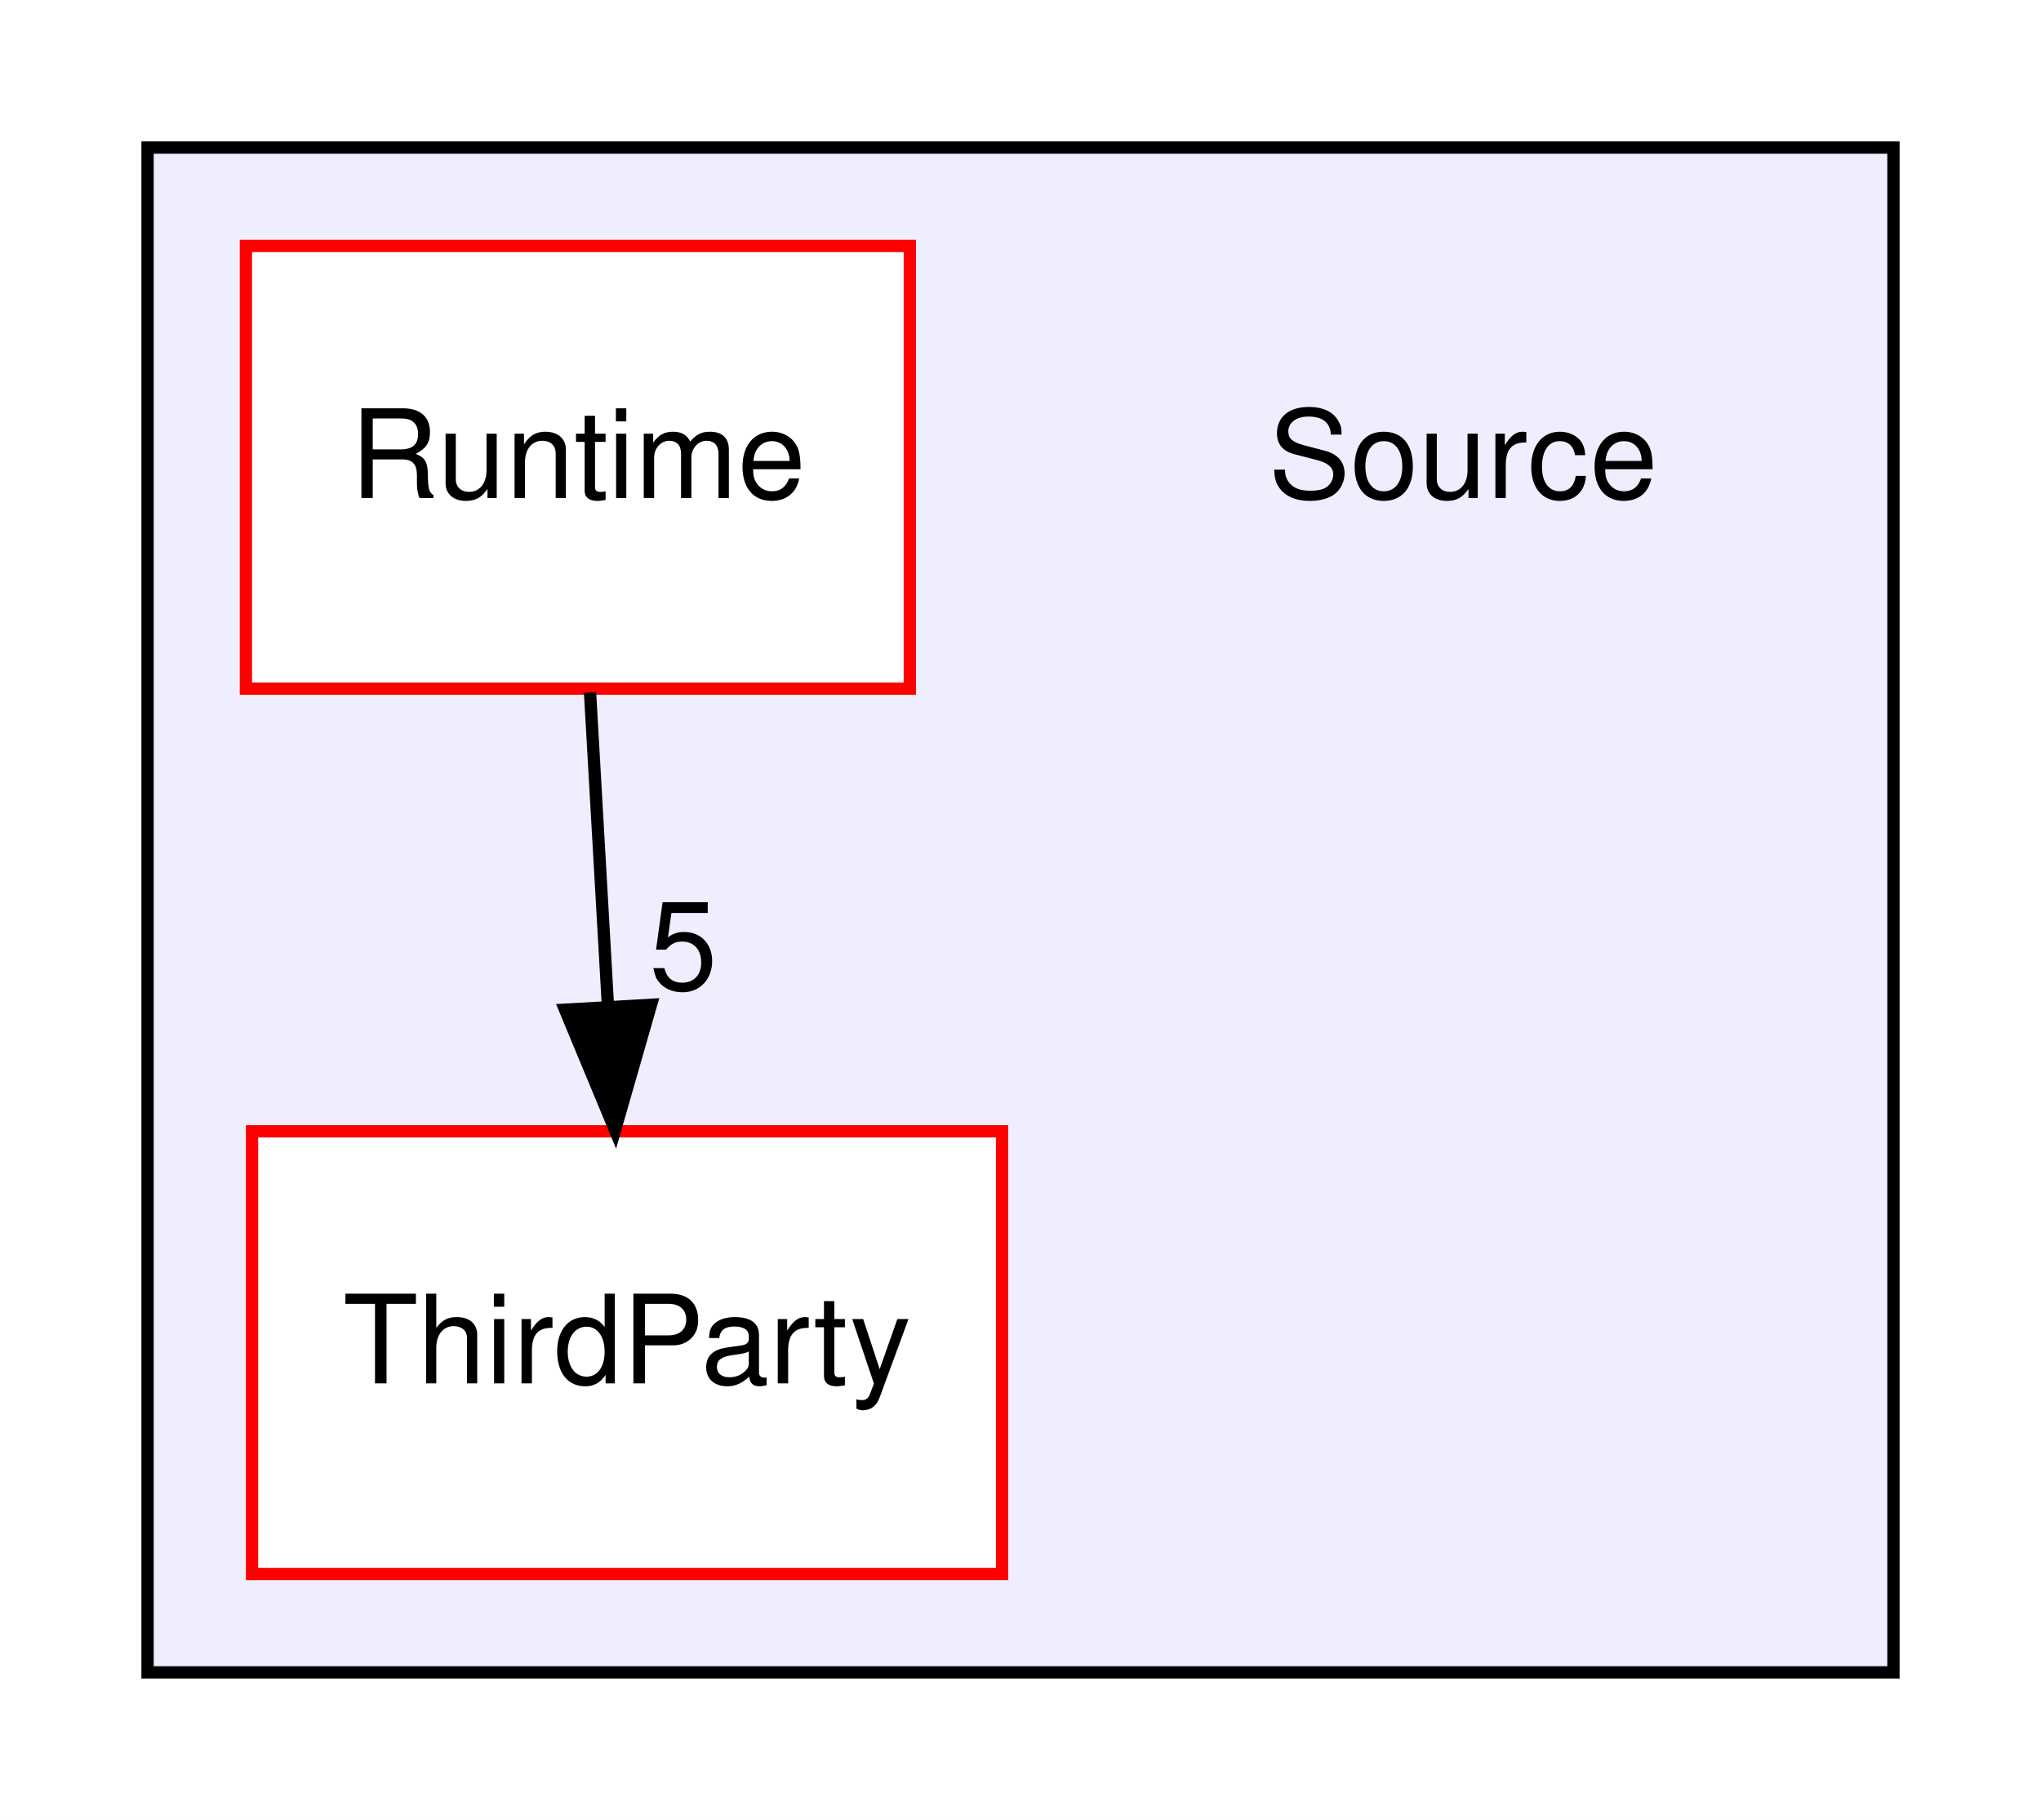
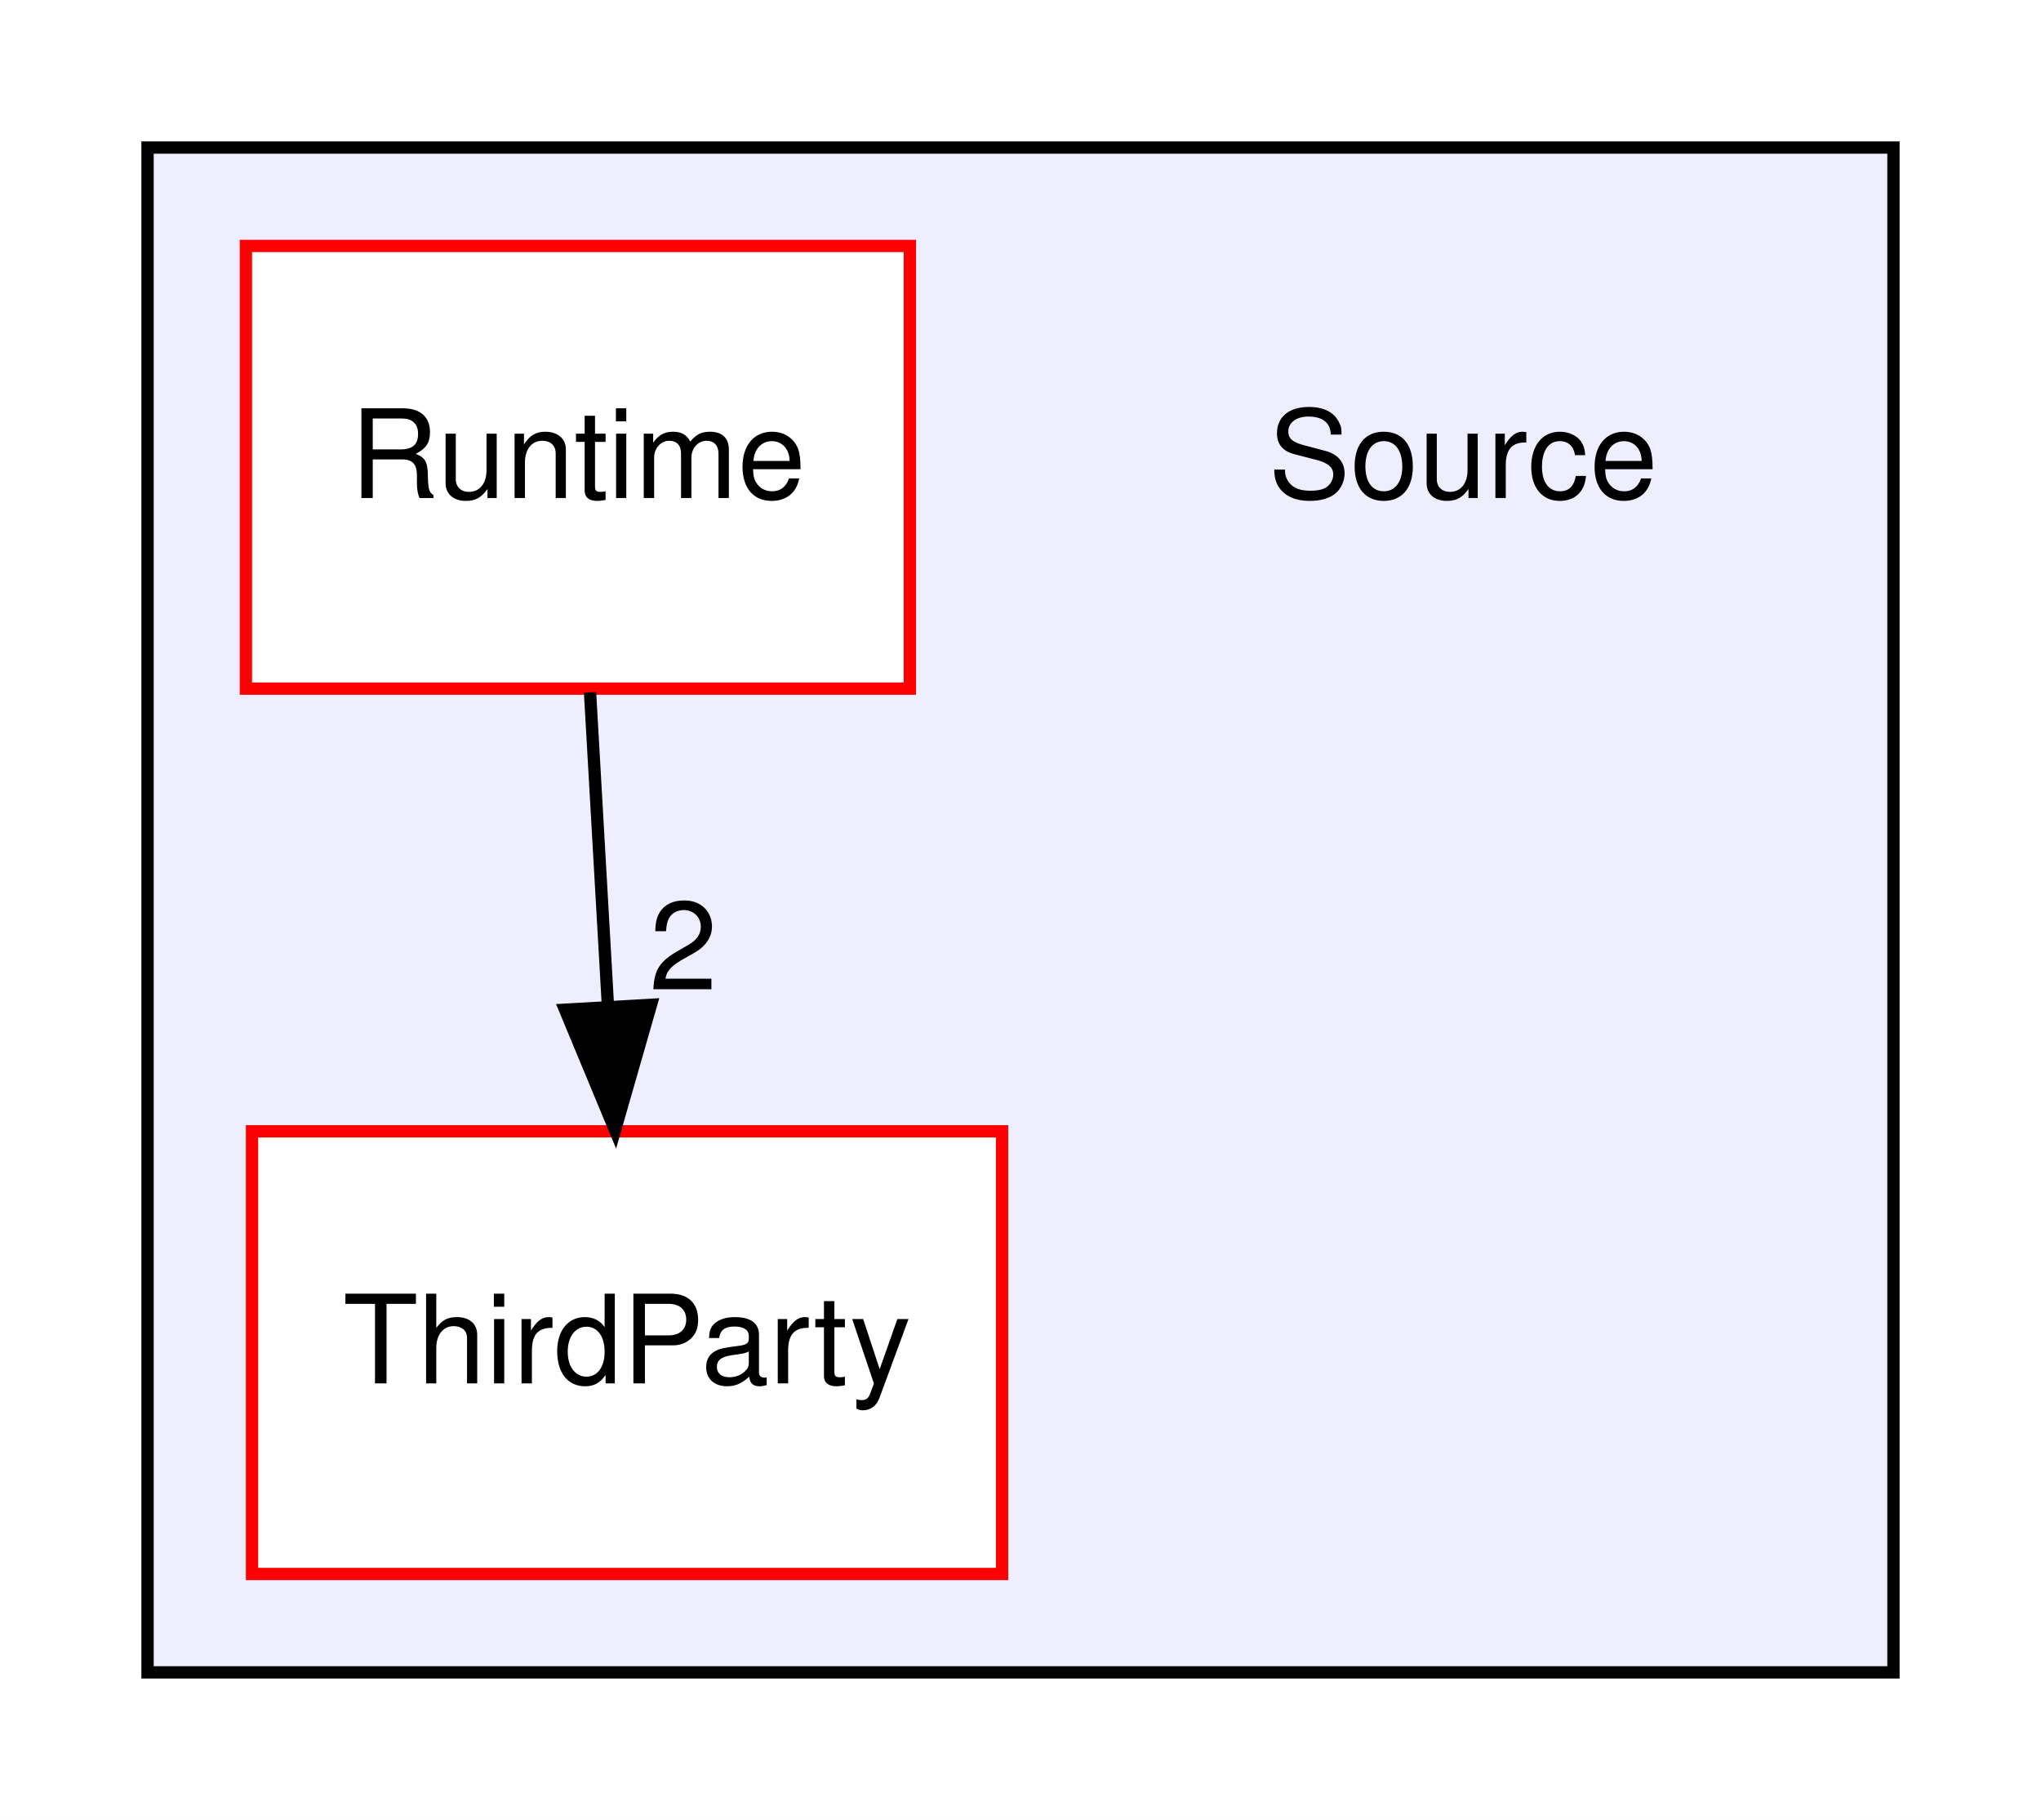
<svg xmlns="http://www.w3.org/2000/svg" xmlns:xlink="http://www.w3.org/1999/xlink" width="166pt" height="148pt" viewBox="0.00 0.00 166.00 148.00">
  <g id="graph0" class="graph" transform="scale(1 1) rotate(0) translate(4 144)">
    <polygon fill="white" stroke="none" points="-4,4 -4,-144 162,-144 162,4 -4,4" />
    <g id="clust1" class="cluster">
      <g id="a_clust1">
        <a xlink:href="dir_74389ed8173ad57b461b9d623a1f3867.html" target="_top">
          <polygon fill="#eeeeff" stroke="black" points="8,-8 8,-132 150,-132 150,-8 8,-8" />
        </a>
      </g>
    </g>
    <g id="node1" class="node">
      <text text-anchor="middle" x="115" y="-103.5" font-family="Helvetica,sans-Serif" font-size="10.00">Source</text>
    </g>
    <g id="node2" class="node">
      <g id="a_node2">
        <a xlink:href="dir_7536b172fbd480bfd146a1b1acd6856b.html" target="_top" xlink:title="Runtime">
          <polygon fill="white" stroke="red" points="70,-124 16,-124 16,-88 70,-88 70,-124" />
          <text text-anchor="middle" x="43" y="-103.5" font-family="Helvetica,sans-Serif" font-size="10.00">Runtime</text>
        </a>
      </g>
    </g>
    <g id="node3" class="node">
      <g id="a_node3">
        <a xlink:href="dir_fd2244d5b8a70de183e6299f6cb7004e.html" target="_top" xlink:title="ThirdParty">
          <polygon fill="white" stroke="red" points="77.5,-52 16.5,-52 16.5,-16 77.5,-16 77.5,-52" />
          <text text-anchor="middle" x="47" y="-31.5" font-family="Helvetica,sans-Serif" font-size="10.00">ThirdParty</text>
        </a>
      </g>
    </g>
    <g id="edge1" class="edge">
      <path fill="none" stroke="black" d="M43.989,-87.697C44.43,-79.983 44.959,-70.713 45.451,-62.112" />
      <polygon fill="black" stroke="black" points="48.946,-62.288 46.023,-52.104 41.958,-61.888 48.946,-62.288" />
      <g id="a_edge1-headlabel">
-         <a xlink:href="dir_000001_000016.html" target="_top" xlink:title="5">
-           <text text-anchor="middle" x="51.576" y="-63.538" font-family="Helvetica,sans-Serif" font-size="10.00">5</text>
+         <a xlink:href="dir_000001_000016.html" target="_top" xlink:title="2">
+           <text text-anchor="middle" x="51.576" y="-63.538" font-family="Helvetica,sans-Serif" font-size="10.00">2</text>
        </a>
      </g>
    </g>
  </g>
</svg>
